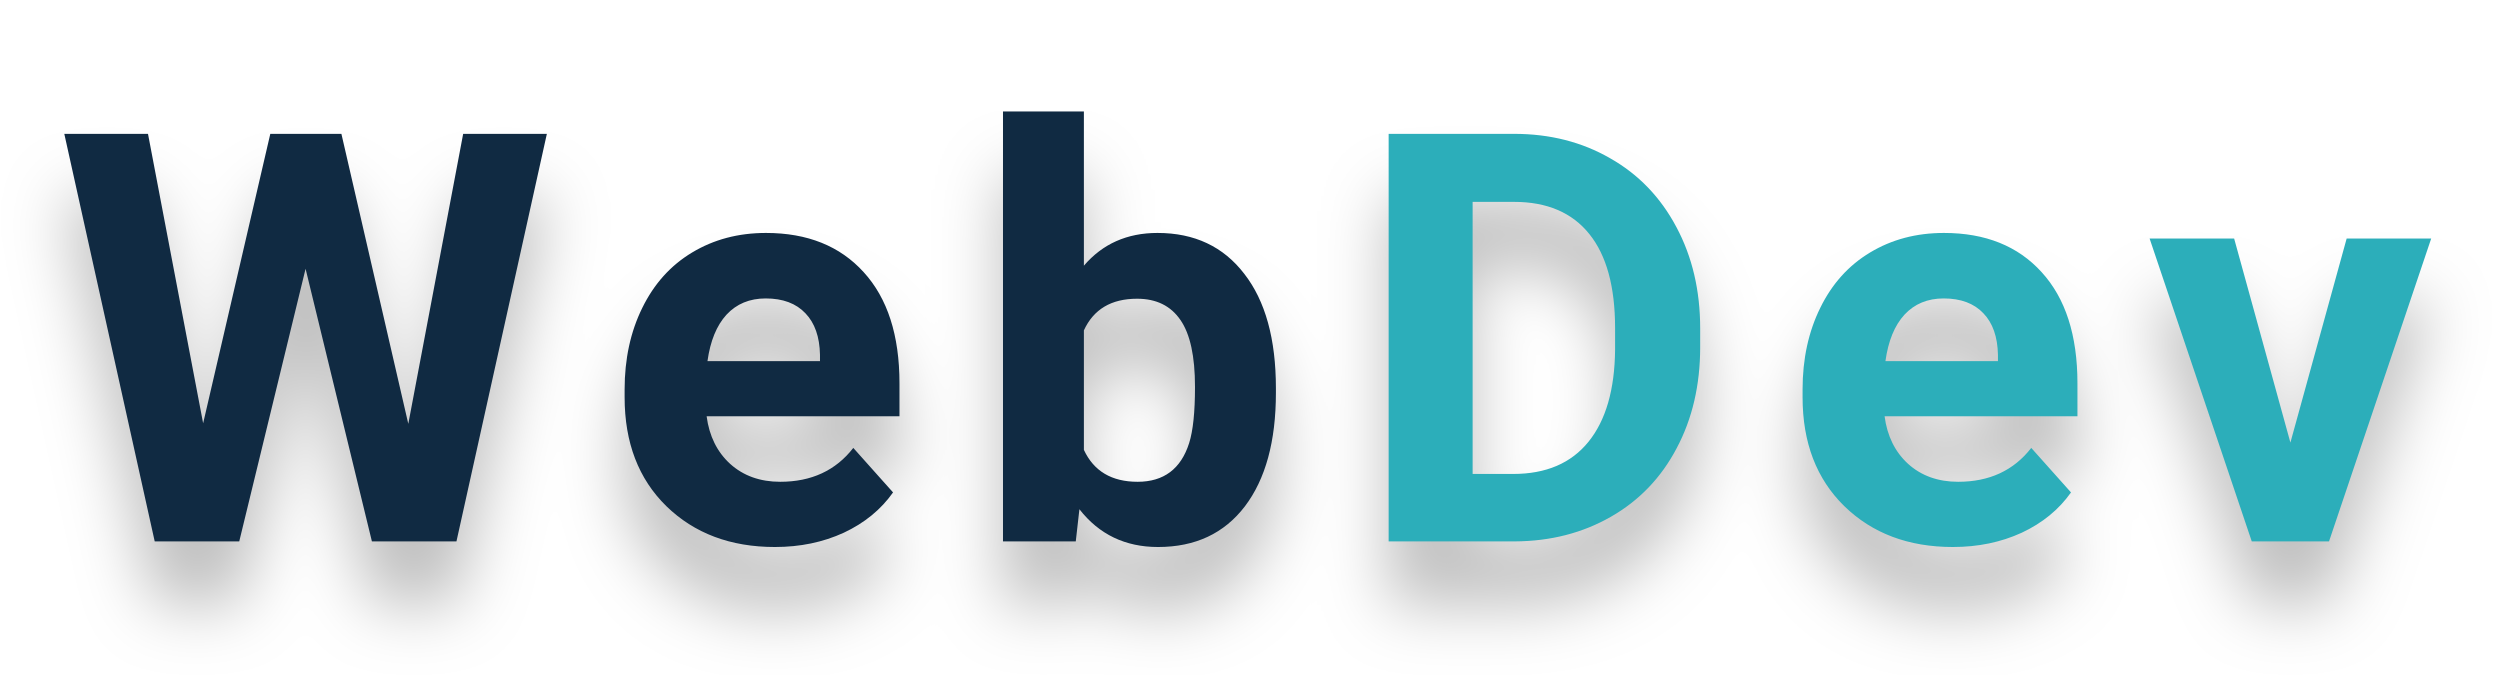
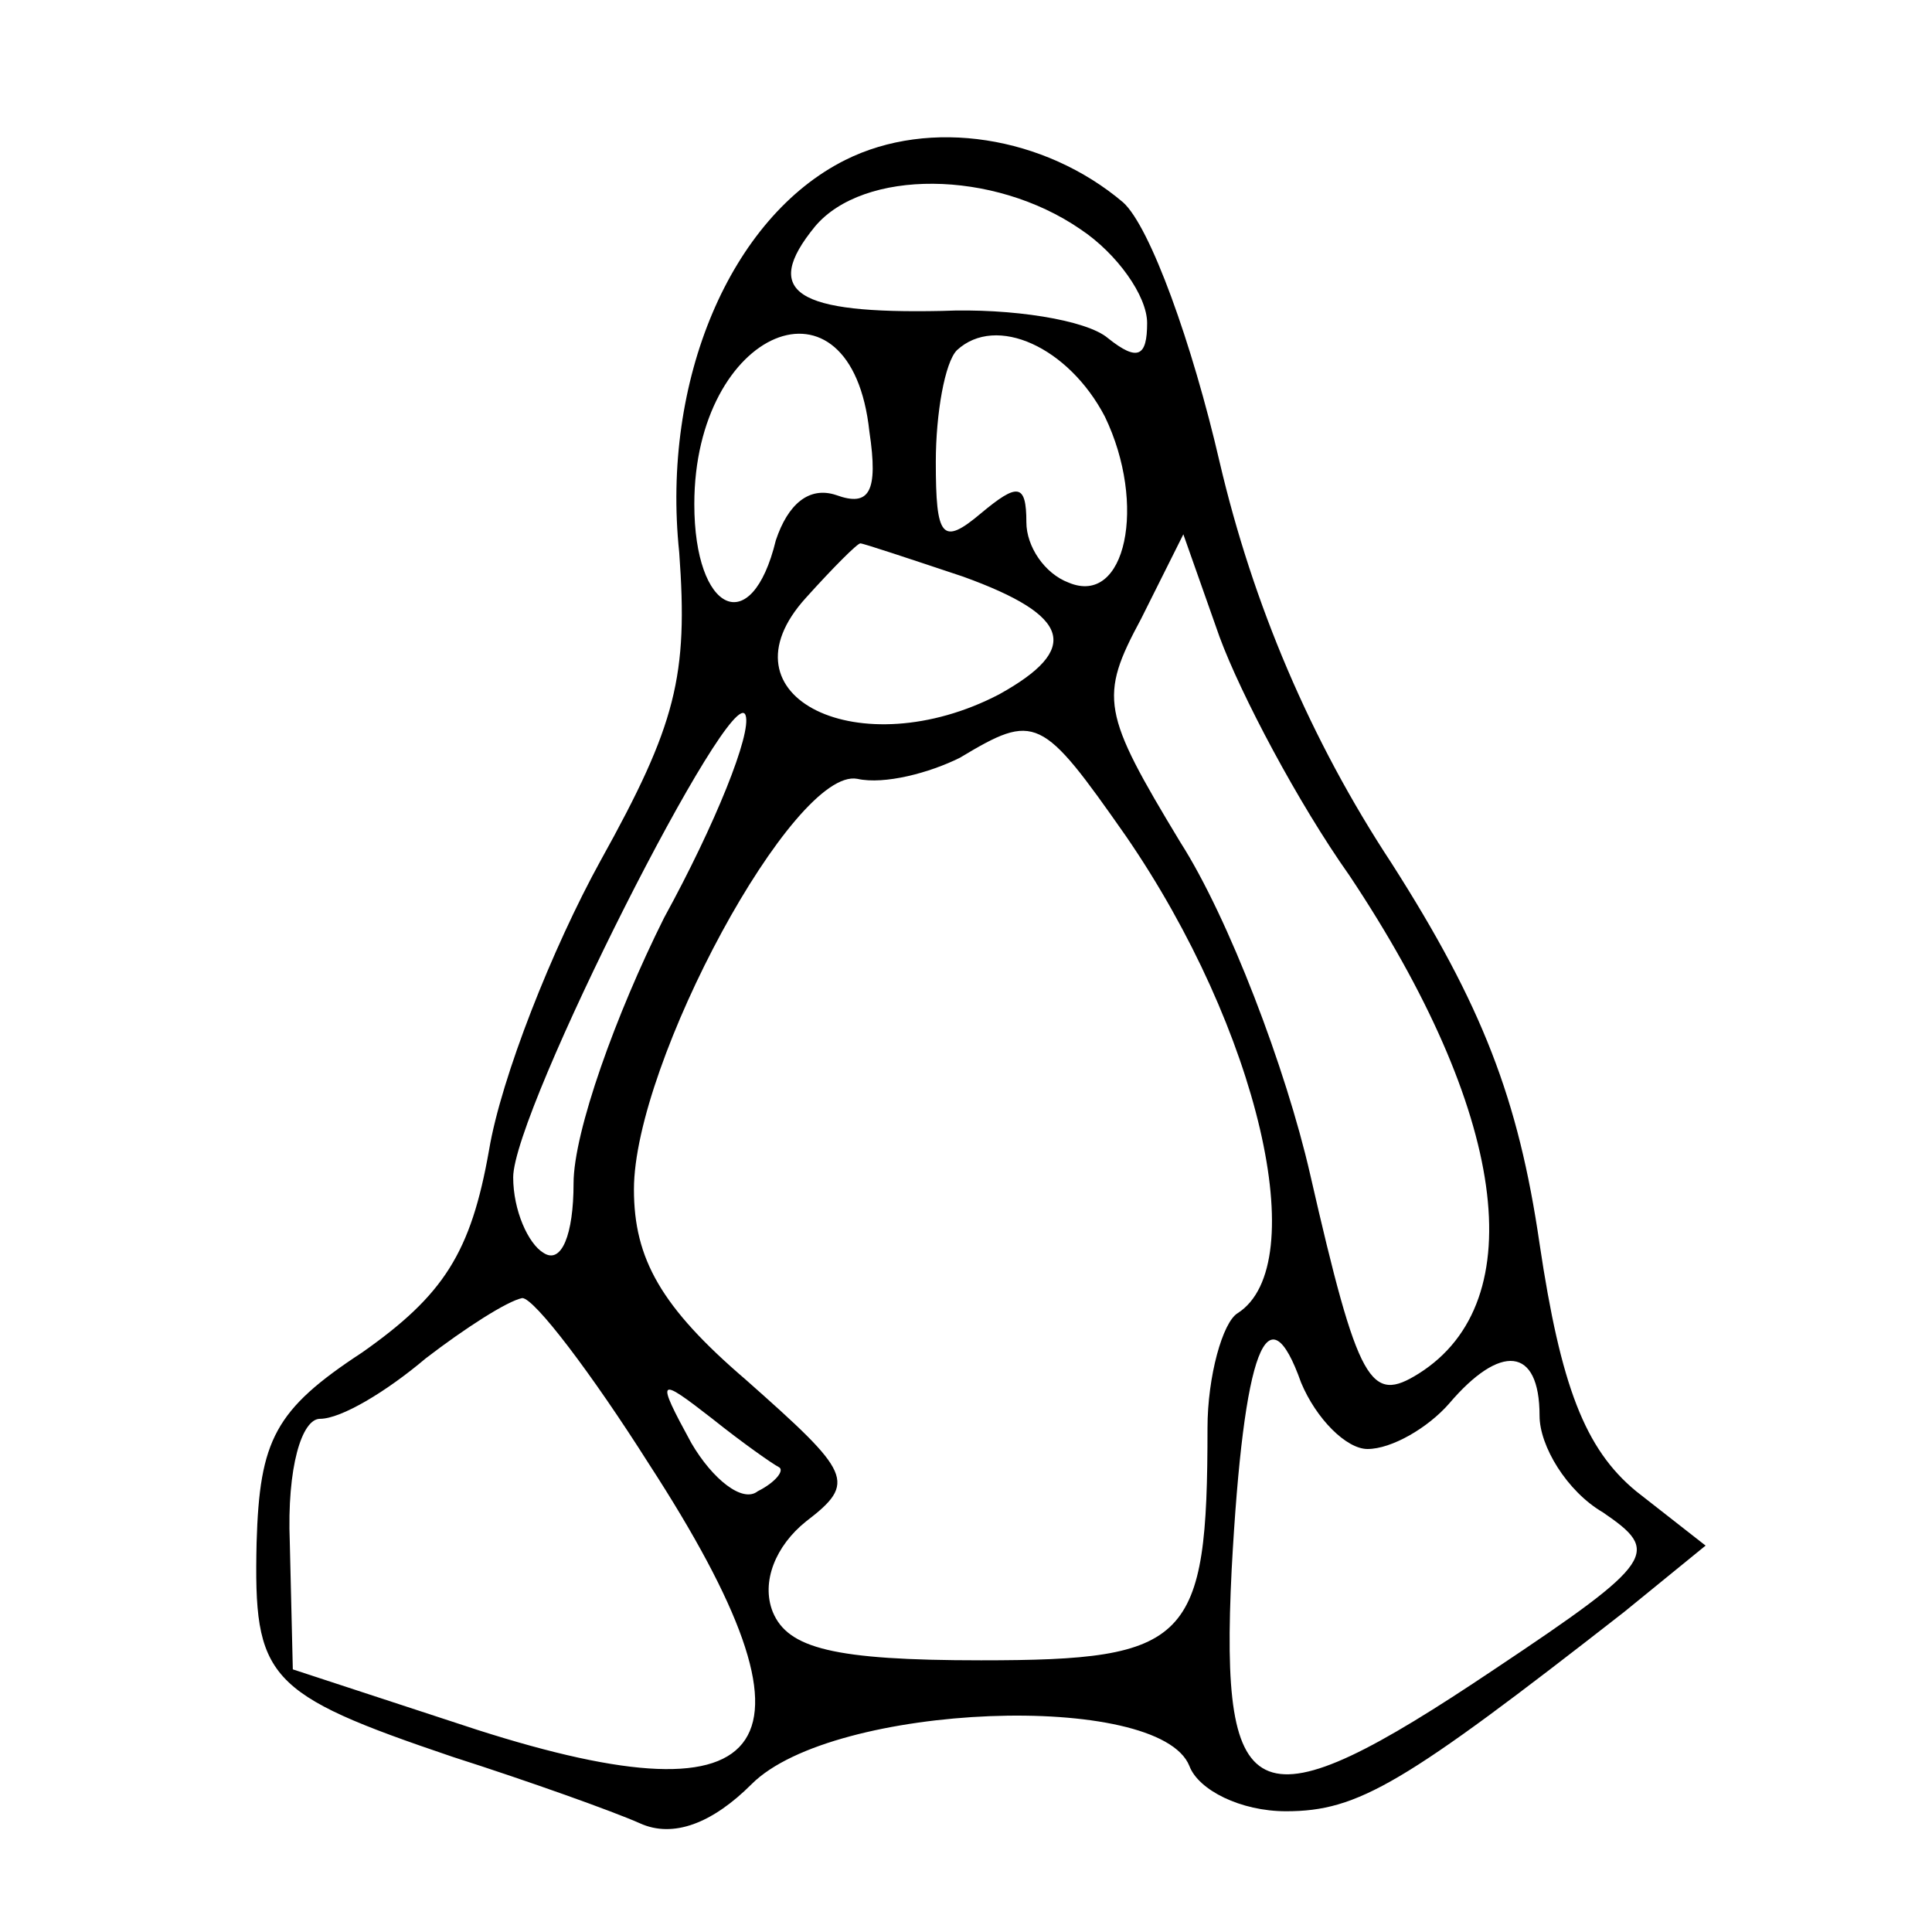
- <svg xmlns="http://www.w3.org/2000/svg" width="157" height="43" viewBox="0 0 157 43" fill="none">
-   <g filter="url(#filter0_d)">
-     <path d="M25.641 26.617L29.087 8.406H34.343L28.665 34H23.356L19.19 16.879L15.024 34H9.716L4.038 8.406H9.294L12.757 26.582L16.975 8.406H21.44L25.641 26.617ZM48.665 34.352C45.876 34.352 43.603 33.496 41.845 31.785C40.099 30.074 39.226 27.795 39.226 24.947V24.455C39.226 22.545 39.595 20.84 40.333 19.34C41.072 17.828 42.114 16.668 43.462 15.859C44.822 15.039 46.368 14.629 48.103 14.629C50.704 14.629 52.749 15.449 54.237 17.09C55.737 18.73 56.487 21.057 56.487 24.068V26.143H44.376C44.54 27.385 45.032 28.381 45.853 29.131C46.685 29.881 47.734 30.256 48.999 30.256C50.956 30.256 52.486 29.547 53.587 28.129L56.083 30.924C55.322 32.002 54.29 32.846 52.989 33.455C51.689 34.053 50.247 34.352 48.665 34.352ZM48.085 18.742C47.077 18.742 46.257 19.082 45.624 19.762C45.003 20.441 44.605 21.414 44.429 22.68H51.495V22.275C51.472 21.15 51.167 20.283 50.581 19.674C49.995 19.053 49.163 18.742 48.085 18.742ZM80.127 24.666C80.127 27.713 79.476 30.092 78.175 31.803C76.875 33.502 75.058 34.352 72.726 34.352C70.664 34.352 69.017 33.56 67.787 31.979L67.558 34H62.988V7H68.068V16.686C69.24 15.315 70.781 14.629 72.691 14.629C75.011 14.629 76.828 15.484 78.14 17.195C79.465 18.895 80.127 21.291 80.127 24.385V24.666ZM75.046 24.297C75.046 22.375 74.742 20.975 74.132 20.096C73.523 19.205 72.615 18.76 71.408 18.76C69.791 18.76 68.677 19.422 68.068 20.746V28.252C68.689 29.588 69.814 30.256 71.443 30.256C73.084 30.256 74.162 29.447 74.677 27.83C74.923 27.057 75.046 25.879 75.046 24.297Z" fill="#102A42" />
-     <path d="M87.207 34V8.406H95.082C97.332 8.406 99.342 8.916 101.111 9.936C102.893 10.943 104.281 12.385 105.277 14.26C106.273 16.123 106.771 18.244 106.771 20.623V21.801C106.771 24.18 106.279 26.295 105.295 28.146C104.322 29.998 102.945 31.434 101.164 32.453C99.383 33.473 97.373 33.988 95.135 34H87.207ZM92.481 12.678V29.764H95.029C97.092 29.764 98.668 29.09 99.758 27.742C100.848 26.395 101.404 24.467 101.428 21.959V20.605C101.428 18.004 100.889 16.035 99.811 14.699C98.732 13.352 97.156 12.678 95.082 12.678H92.481ZM122.641 34.352C119.852 34.352 117.579 33.496 115.821 31.785C114.075 30.074 113.202 27.795 113.202 24.947V24.455C113.202 22.545 113.571 20.84 114.309 19.34C115.047 17.828 116.09 16.668 117.438 15.859C118.797 15.039 120.344 14.629 122.079 14.629C124.68 14.629 126.725 15.449 128.213 17.09C129.713 18.73 130.463 21.057 130.463 24.068V26.143H118.352C118.516 27.385 119.008 28.381 119.829 29.131C120.661 29.881 121.709 30.256 122.975 30.256C124.932 30.256 126.461 29.547 127.563 28.129L130.059 30.924C129.297 32.002 128.266 32.846 126.965 33.455C125.664 34.053 124.223 34.352 122.641 34.352ZM122.061 18.742C121.053 18.742 120.233 19.082 119.6 19.762C118.979 20.441 118.58 21.414 118.405 22.68H125.471V22.275C125.448 21.15 125.143 20.283 124.557 19.674C123.971 19.053 123.139 18.742 122.061 18.742ZM143.837 27.795L147.37 14.98H152.679L146.262 34H141.411L134.995 14.98H140.304L143.837 27.795Z" fill="#2CAEBA" />
+ <svg xmlns="http://www.w3.org/2000/svg" version="1.0" width="64pt" height="64pt" viewBox="0 0 64 64" preserveAspectRatio="xMidYMid meet">
+   <g transform="translate(0,64) scale(0.1,-0.1)" fill="#000000" stroke="none">
+     <path d="M280 587 c-38 -19 -61 -73 -55 -130 3 -41 -1 -57 -26 -102 -16 -29 -33 -72 -37 -96 -6 -34 -15 -48 -42 -67 -29 -19 -34 -29 -35 -63 -1 -45 3 -50 65 -71 25 -8 53 -18 62 -22 11 -5 24 0 37 13 27 27 135 31 145 6 3 -8 17 -15 32 -15 24 0 39 9 112 66 l27 22 -23 18 c-17 14 -25 35 -32 82 -7 48 -19 79 -49 126 -27 41 -46 86 -57 133 -9 39 -23 78 -32 86 -26 22 -64 28 -92 14z m78 -23 c12 -8 22 -22 22 -31 0 -11 -3 -13 -13 -5 -7 6 -32 10 -55 9 -48 -1 -60 6 -42 28 16 19 59 19 88 -1z m-70 -67 c3 -20 0 -25 -11 -21 -9 3 -16 -3 -20 -15 -8 -33 -27 -24 -27 12 0 58 52 80 58 24z m78 5 c14 -29 7 -63 -12 -55 -8 3 -14 12 -14 20 0 13 -3 13 -15 3 -13 -11 -15 -8 -15 17 0 16 3 33 7 37 13 12 37 1 49 -22z m-47 -53 c36 -13 39 -24 12 -39 -46 -24 -94 -1 -64 32 9 10 17 18 18 18 1 0 16 -5 34 -11z m128 -99 c52 -78 61 -141 23 -165 -16 -10 -20 -4 -36 66 -8 35 -27 85 -43 110 -26 43 -27 48 -13 74 l14 28 12 -34 c7 -19 26 -55 43 -79z m-227 -14 c-16 -32 -30 -71 -30 -88 0 -17 -4 -27 -10 -23 -5 3 -10 14 -10 25 0 22 73 166 77 153 2 -6 -10 -36 -27 -67z m153 27 c44 -64 62 -142 37 -158 -5 -3 -10 -21 -10 -38 0 -71 -6 -77 -75 -77 -49 0 -64 4 -69 16 -4 10 1 22 11 30 17 13 15 16 -20 47 -28 24 -37 40 -37 63 0 42 53 140 74 136 9 -2 24 2 34 7 25 15 27 14 55 -26z m-158 -208 c61 -94 43 -120 -57 -88 l-61 20 -1 42 c-1 25 4 41 10 41 7 0 22 9 35 20 13 10 27 19 32 20 4 0 23 -25 42 -55z m238 5 c8 0 20 7 27 15 17 20 30 19 30 -4 0 -10 9 -25 21 -32 19 -13 18 -16 -36 -52 -79 -53 -91 -48 -87 33 4 74 12 93 23 62 5 -12 15 -22 22 -22z m-195 -6 c2 -1 -1 -5 -7 -8 -5 -4 -15 4 -22 16 -12 22 -11 22 7 8 10 -8 20 -15 22 -16z" />
  </g>
-   <defs>
-     <filter id="filter0_d" x="0.038" y="7" width="156.641" height="35.352" filterUnits="userSpaceOnUse" color-interpolation-filters="sRGB">
-       <feFlood flood-opacity="0" result="BackgroundImageFix" />
-       <feColorMatrix in="SourceAlpha" type="matrix" values="0 0 0 0 0 0 0 0 0 0 0 0 0 0 0 0 0 0 127 0" />
-       <feOffset dy="4" />
-       <feGaussianBlur stdDeviation="2" />
-       <feColorMatrix type="matrix" values="0 0 0 0 0 0 0 0 0 0 0 0 0 0 0 0 0 0 0.25 0" />
-       <feBlend mode="normal" in2="BackgroundImageFix" result="effect1_dropShadow" />
-       <feBlend mode="normal" in="SourceGraphic" in2="effect1_dropShadow" result="shape" />
-     </filter>
-   </defs>
</svg>
